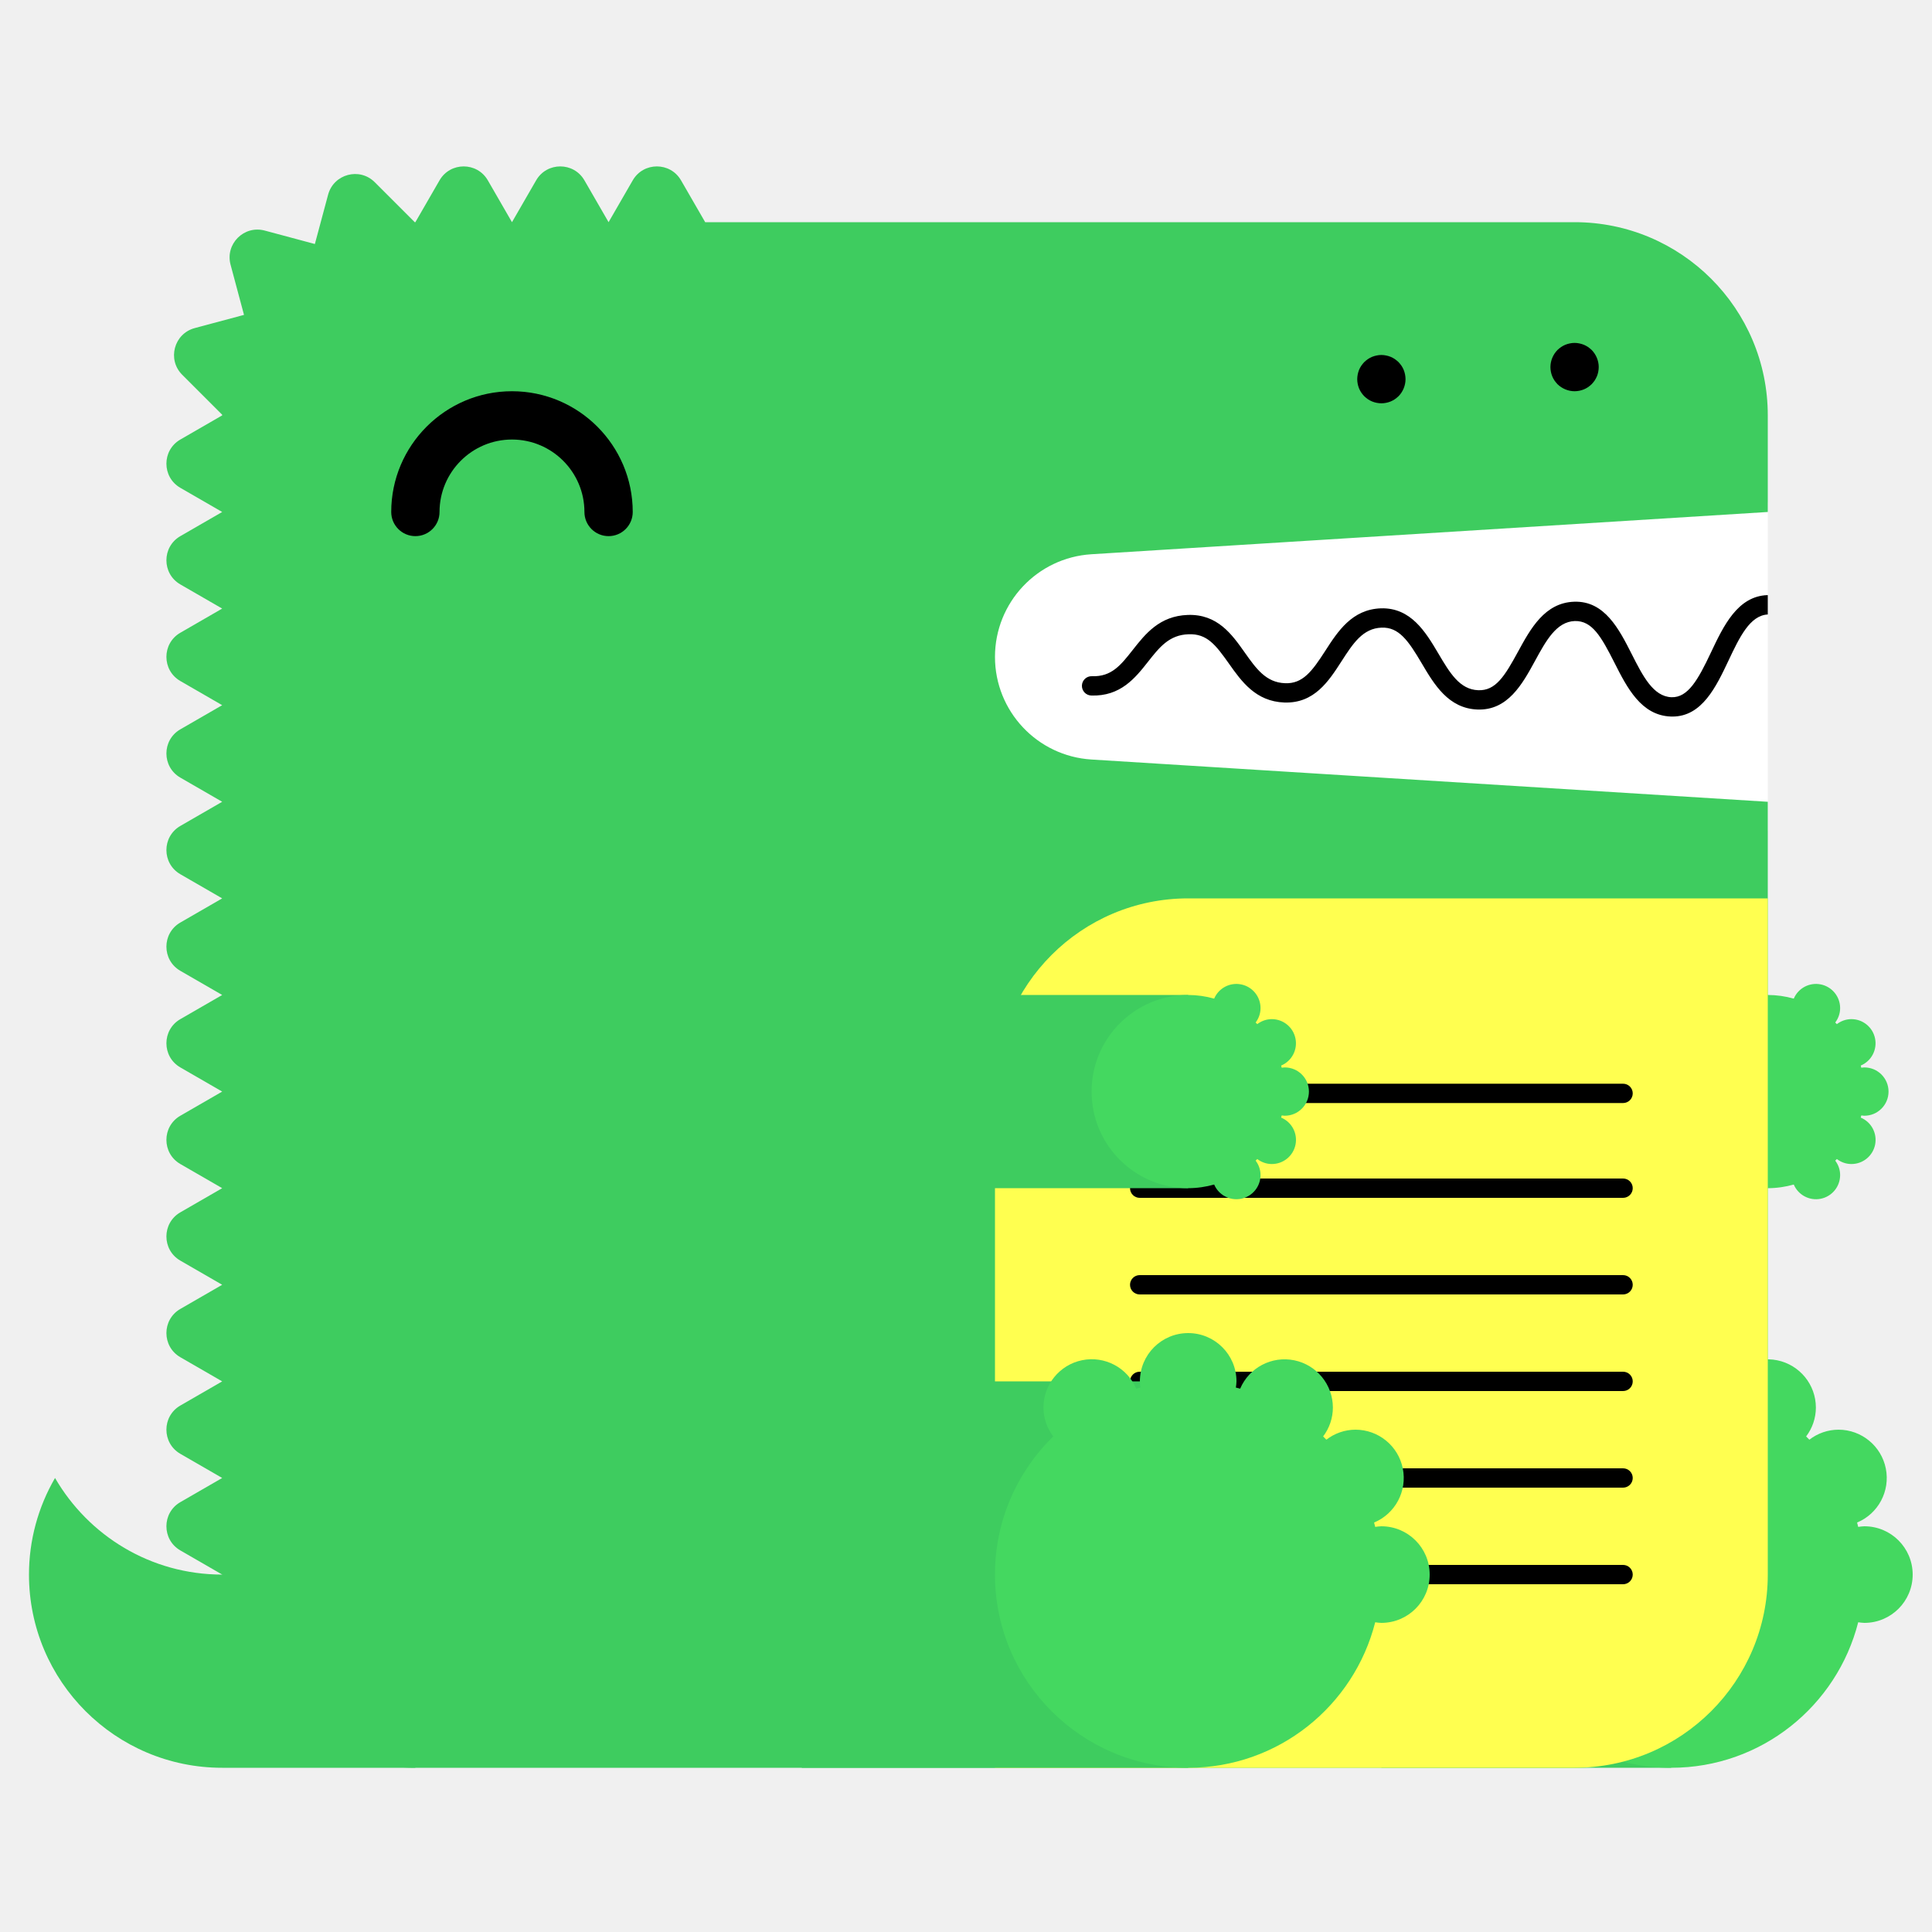
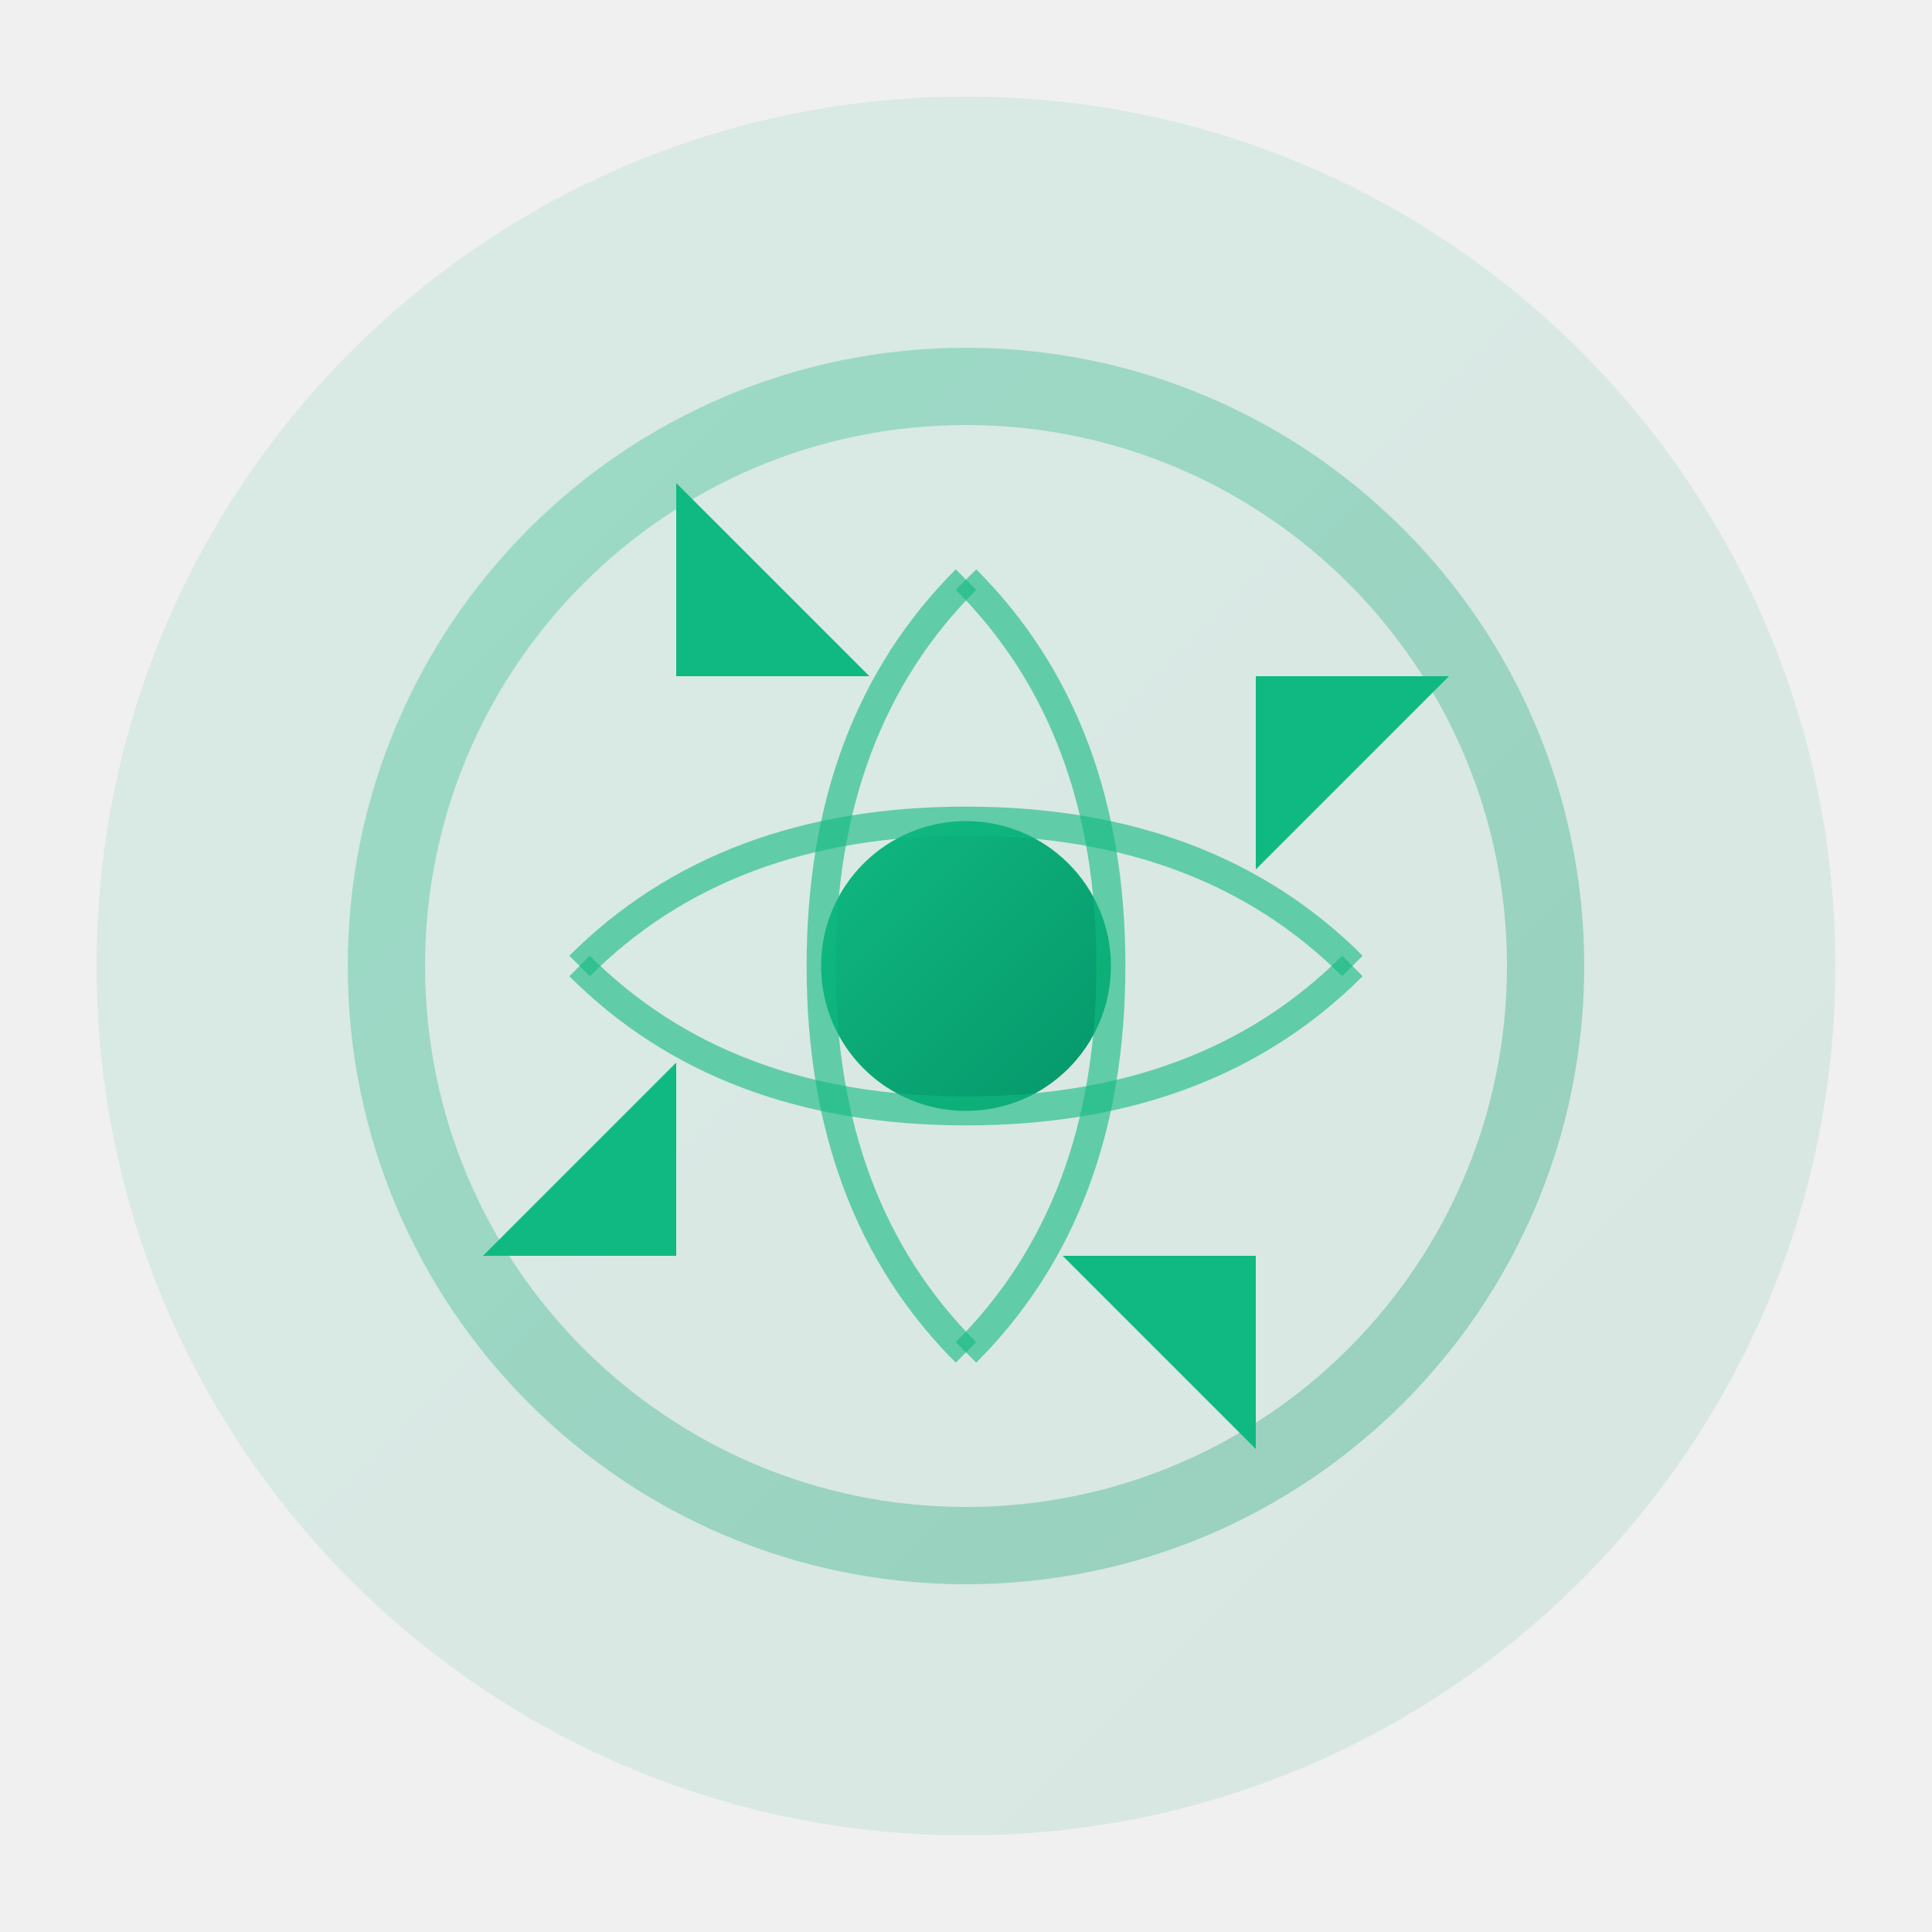
<svg xmlns="http://www.w3.org/2000/svg" width="200" height="200" viewBox="0 0 200 200">
-   <g fill="none" fill-rule="evenodd">
-     <path fill="#FFF" d="M99 52h84v34H99z" />
-     <path d="M23 163c-7.398 0-13.843-4.027-17.303-10A19.886 19.886 0 0 0 3 163c0 11.046 8.954 20 20 20h20v-20H23z" fill="#3ECC5F" />
-     <path d="M112.98 57.376L183 53V43c0-11.046-8.954-20-20-20H73l-2.5-4.33c-1.112-1.925-3.889-1.925-5 0L63 23l-2.5-4.33c-1.111-1.925-3.889-1.925-5 0L53 23l-2.5-4.33c-1.111-1.925-3.889-1.925-5 0L43 23c-.022 0-.042.003-.065.003l-4.142-4.141c-1.57-1.571-4.252-.853-4.828 1.294l-1.369 5.104-5.192-1.392c-2.148-.575-4.111 1.389-3.535 3.536l1.39 5.193-5.102 1.367c-2.148.576-2.867 3.259-1.296 4.83l4.142 4.142c0 .021-.003.042-.003.064l-4.33 2.5c-1.925 1.111-1.925 3.889 0 5L23 53l-4.33 2.5c-1.925 1.111-1.925 3.889 0 5L23 63l-4.33 2.5c-1.925 1.111-1.925 3.889 0 5L23 73l-4.33 2.5c-1.925 1.111-1.925 3.889 0 5L23 83l-4.33 2.5c-1.925 1.111-1.925 3.889 0 5L23 93l-4.33 2.5c-1.925 1.111-1.925 3.889 0 5L23 103l-4.33 2.5c-1.925 1.111-1.925 3.889 0 5L23 113l-4.33 2.5c-1.925 1.111-1.925 3.889 0 5L23 123l-4.33 2.5c-1.925 1.111-1.925 3.889 0 5L23 133l-4.33 2.5c-1.925 1.111-1.925 3.889 0 5L23 143l-4.33 2.5c-1.925 1.111-1.925 3.889 0 5L23 153l-4.33 2.5c-1.925 1.111-1.925 3.889 0 5L23 163c0 11.046 8.954 20 20 20h120c11.046 0 20-8.954 20-20V83l-70.02-4.376A10.645 10.645 0 0 1 103 68c0-5.621 4.37-10.273 9.98-10.624" fill="#3ECC5F" />
-     <path fill="#3ECC5F" d="M143 183h30v-40h-30z" />
-     <path d="M193 158c-.219 0-.428.037-.639.064-.038-.15-.074-.301-.116-.451A5 5 0 0 0 190.32 148a4.96 4.96 0 0 0-3.016 1.036 26.531 26.531 0 0 0-.335-.336 4.955 4.955 0 0 0 1.011-2.987 5 5 0 0 0-9.599-1.959c-.148-.042-.297-.077-.445-.115.027-.211.064-.42.064-.639a5 5 0 0 0-5-5 5 5 0 0 0-5 5c0 .219.037.428.064.639-.148.038-.297.073-.445.115a4.998 4.998 0 0 0-9.599 1.959c0 1.125.384 2.151 1.011 2.987-3.717 3.632-6.031 8.693-6.031 14.3 0 11.046 8.954 20 20 20 9.339 0 17.16-6.41 19.361-15.064.211.027.42.064.639.064a5 5 0 0 0 5-5 5 5 0 0 0-5-5" fill="#44D860" />
-     <path fill="#3ECC5F" d="M153 123h30v-20h-30z" />
-     <path d="M193 115.5a2.5 2.5 0 1 0 0-5c-.109 0-.214.019-.319.032-.02-.075-.037-.15-.058-.225a2.501 2.501 0 0 0-.963-4.807c-.569 0-1.088.197-1.508.518a6.653 6.653 0 0 0-.168-.168c.314-.417.506-.931.506-1.494a2.5 2.5 0 0 0-4.8-.979A9.987 9.987 0 0 0 183 103c-5.522 0-10 4.478-10 10s4.478 10 10 10c.934 0 1.833-.138 2.69-.377a2.5 2.5 0 0 0 4.8-.979c0-.563-.192-1.077-.506-1.494.057-.055.113-.111.168-.168.42.321.939.518 1.508.518a2.5 2.5 0 0 0 .963-4.807c.021-.074.038-.15.058-.225.105.013.21.032.319.032" fill="#44D860" />
-     <path d="M63 55.5a2.5 2.5 0 0 1-2.5-2.5c0-4.136-3.364-7.5-7.5-7.5s-7.5 3.364-7.5 7.5a2.5 2.5 0 1 1-5 0c0-6.893 5.607-12.5 12.5-12.5S65.5 46.107 65.5 53a2.5 2.5 0 0 1-2.5 2.5" fill="#000" />
-     <path d="M103 183h60c11.046 0 20-8.954 20-20V93h-60c-11.046 0-20 8.954-20 20v70z" fill="#FFFF50" />
-     <path d="M168.02 124h-50.04a1 1 0 1 1 0-2h50.04a1 1 0 1 1 0 2m0 20h-50.04a1 1 0 1 1 0-2h50.04a1 1 0 1 1 0 2m0 20h-50.04a1 1 0 1 1 0-2h50.04a1 1 0 1 1 0 2m0-49.814h-50.04a1 1 0 1 1 0-2h50.04a1 1 0 1 1 0 2m0 19.814h-50.04a1 1 0 1 1 0-2h50.04a1 1 0 1 1 0 2m0 20h-50.04a1 1 0 1 1 0-2h50.04a1 1 0 1 1 0 2M183 61.611c-.012 0-.022-.006-.034-.005-3.09.105-4.552 3.196-5.842 5.923-1.346 2.85-2.387 4.703-4.093 4.647-1.889-.068-2.969-2.202-4.113-4.46-1.314-2.594-2.814-5.536-5.963-5.426-3.046.104-4.513 2.794-5.807 5.167-1.377 2.528-2.314 4.065-4.121 3.994-1.927-.07-2.951-1.805-4.136-3.813-1.321-2.236-2.848-4.75-5.936-4.664-2.994.103-4.465 2.385-5.763 4.4-1.373 2.13-2.335 3.428-4.165 3.351-1.973-.07-2.992-1.51-4.171-3.177-1.324-1.873-2.816-3.993-5.895-3.89-2.928.1-4.399 1.97-5.696 3.618-1.232 1.564-2.194 2.802-4.229 2.724a1 1 0 0 0-.072 2c3.017.101 4.545-1.8 5.872-3.487 1.177-1.496 2.193-2.787 4.193-2.855 1.926-.082 2.829 1.115 4.195 3.045 1.297 1.834 2.769 3.914 5.731 4.021 3.103.104 4.596-2.215 5.918-4.267 1.182-1.834 2.202-3.417 4.15-3.484 1.793-.067 2.769 1.35 4.145 3.681 1.297 2.197 2.766 4.686 5.787 4.796 3.125.108 4.634-2.62 5.949-5.035 1.139-2.088 2.214-4.06 4.119-4.126 1.793-.042 2.728 1.595 4.111 4.33 1.292 2.553 2.757 5.445 5.825 5.556l.169.003c3.064 0 4.518-3.075 5.805-5.794 1.139-2.41 2.217-4.68 4.067-4.773v-2z" fill="#000" />
-     <path fill="#3ECC5F" d="M83 183h40v-40H83z" />
-     <path d="M143 158c-.219 0-.428.037-.639.064-.038-.15-.074-.301-.116-.451A5 5 0 0 0 140.32 148a4.96 4.96 0 0 0-3.016 1.036 26.531 26.531 0 0 0-.335-.336 4.955 4.955 0 0 0 1.011-2.987 5 5 0 0 0-9.599-1.959c-.148-.042-.297-.077-.445-.115.027-.211.064-.42.064-.639a5 5 0 0 0-5-5 5 5 0 0 0-5 5c0 .219.037.428.064.639-.148.038-.297.073-.445.115a4.998 4.998 0 0 0-9.599 1.959c0 1.125.384 2.151 1.011 2.987-3.717 3.632-6.031 8.693-6.031 14.3 0 11.046 8.954 20 20 20 9.339 0 17.16-6.41 19.361-15.064.211.027.42.064.639.064a5 5 0 0 0 5-5 5 5 0 0 0-5-5" fill="#44D860" />
-     <path fill="#3ECC5F" d="M83 123h40v-20H83z" />
-     <path d="M133 115.5a2.5 2.5 0 1 0 0-5c-.109 0-.214.019-.319.032-.02-.075-.037-.15-.058-.225a2.501 2.501 0 0 0-.963-4.807c-.569 0-1.088.197-1.508.518a6.653 6.653 0 0 0-.168-.168c.314-.417.506-.931.506-1.494a2.5 2.5 0 0 0-4.8-.979A9.987 9.987 0 0 0 123 103c-5.522 0-10 4.478-10 10s4.478 10 10 10c.934 0 1.833-.138 2.69-.377a2.5 2.5 0 0 0 4.8-.979c0-.563-.192-1.077-.506-1.494.057-.055.113-.111.168-.168.42.321.939.518 1.508.518a2.5 2.5 0 0 0 .963-4.807c.021-.074.038-.15.058-.225.105.013.21.032.319.032" fill="#44D860" />
-     <path d="M143 41.75c-.16 0-.33-.02-.49-.05a2.52 2.52 0 0 1-.47-.14c-.15-.06-.29-.14-.431-.23-.13-.09-.259-.2-.38-.31-.109-.12-.219-.24-.309-.38s-.17-.28-.231-.43a2.619 2.619 0 0 1-.189-.96c0-.16.02-.33.05-.49.03-.16.08-.31.139-.47.061-.15.141-.29.231-.43.09-.13.2-.26.309-.38.121-.11.25-.22.38-.31.141-.09.281-.17.431-.23.149-.06.31-.11.47-.14.32-.07.65-.07.98 0 .159.03.32.08.47.14.149.06.29.14.43.23.13.09.259.2.38.31.11.12.22.25.31.38.09.14.17.28.23.43.06.16.11.31.14.47.029.16.05.33.05.49 0 .66-.271 1.31-.73 1.77-.121.11-.25.22-.38.31-.14.09-.281.17-.43.23a2.565 2.565 0 0 1-.96.19m20-1.25c-.66 0-1.3-.27-1.771-.73a3.802 3.802 0 0 1-.309-.38c-.09-.14-.17-.28-.231-.43a2.619 2.619 0 0 1-.189-.96c0-.66.27-1.3.729-1.77.121-.11.25-.22.38-.31.141-.09.281-.17.431-.23.149-.06.31-.11.47-.14.32-.07.66-.07.98 0 .159.03.32.08.47.14.149.06.29.14.43.23.13.09.259.2.38.31.459.47.73 1.11.73 1.77 0 .16-.021.33-.05.49-.03.16-.08.32-.14.47-.07.15-.14.29-.23.43-.09.13-.2.26-.31.38-.121.11-.25.22-.38.31-.14.09-.281.17-.43.23a2.565 2.565 0 0 1-.96.19" fill="#000" />
+   <defs>
+     <linearGradient id="emeraldGradient" x1="0%" y1="0%" x2="100%" y2="100%">
+       <stop offset="0%" style="stop-color:#10b981;stop-opacity:1" />
+       <stop offset="100%" style="stop-color:#059669;stop-opacity:1" />
+     </linearGradient>
+   </defs>
+   <circle cx="100" cy="100" r="90" fill="url(#emeraldGradient)" opacity="0.1" />
+   <g transform="translate(100, 100)">
+     <circle cx="0" cy="0" r="60" fill="none" stroke="url(#emeraldGradient)" stroke-width="8" opacity="0.3" />
+     <path d="M -30,-30 L -30,-50 L -10,-30 Z" fill="#10b981" />
+     <path d="M 30,-30 L 50,-30 L 30,-10 Z" fill="#10b981" />
+     <path d="M 30,30 L 30,50 L 10,30 Z" fill="#10b981" />
+     <path d="M -30,30 L -50,30 L -30,10 Z" fill="#10b981" />
+     <circle cx="0" cy="0" r="15" fill="url(#emeraldGradient)" />
+     <path d="M -40,0 Q -25,-15 0,-15 Q 25,-15 40,0" fill="none" stroke="#10b981" stroke-width="3" opacity="0.6" />
+     <path d="M 0,-40 Q 15,-25 15,0 Q 15,25 0,40" fill="none" stroke="#10b981" stroke-width="3" opacity="0.6" />
+     <path d="M 40,0 Q 25,15 0,15 Q -25,15 -40,0" fill="none" stroke="#10b981" stroke-width="3" opacity="0.6" />
+     <path d="M 0,40 Q -15,25 -15,0 Q -15,-25 0,-40" fill="none" stroke="#10b981" stroke-width="3" opacity="0.6" />
  </g>
</svg>
